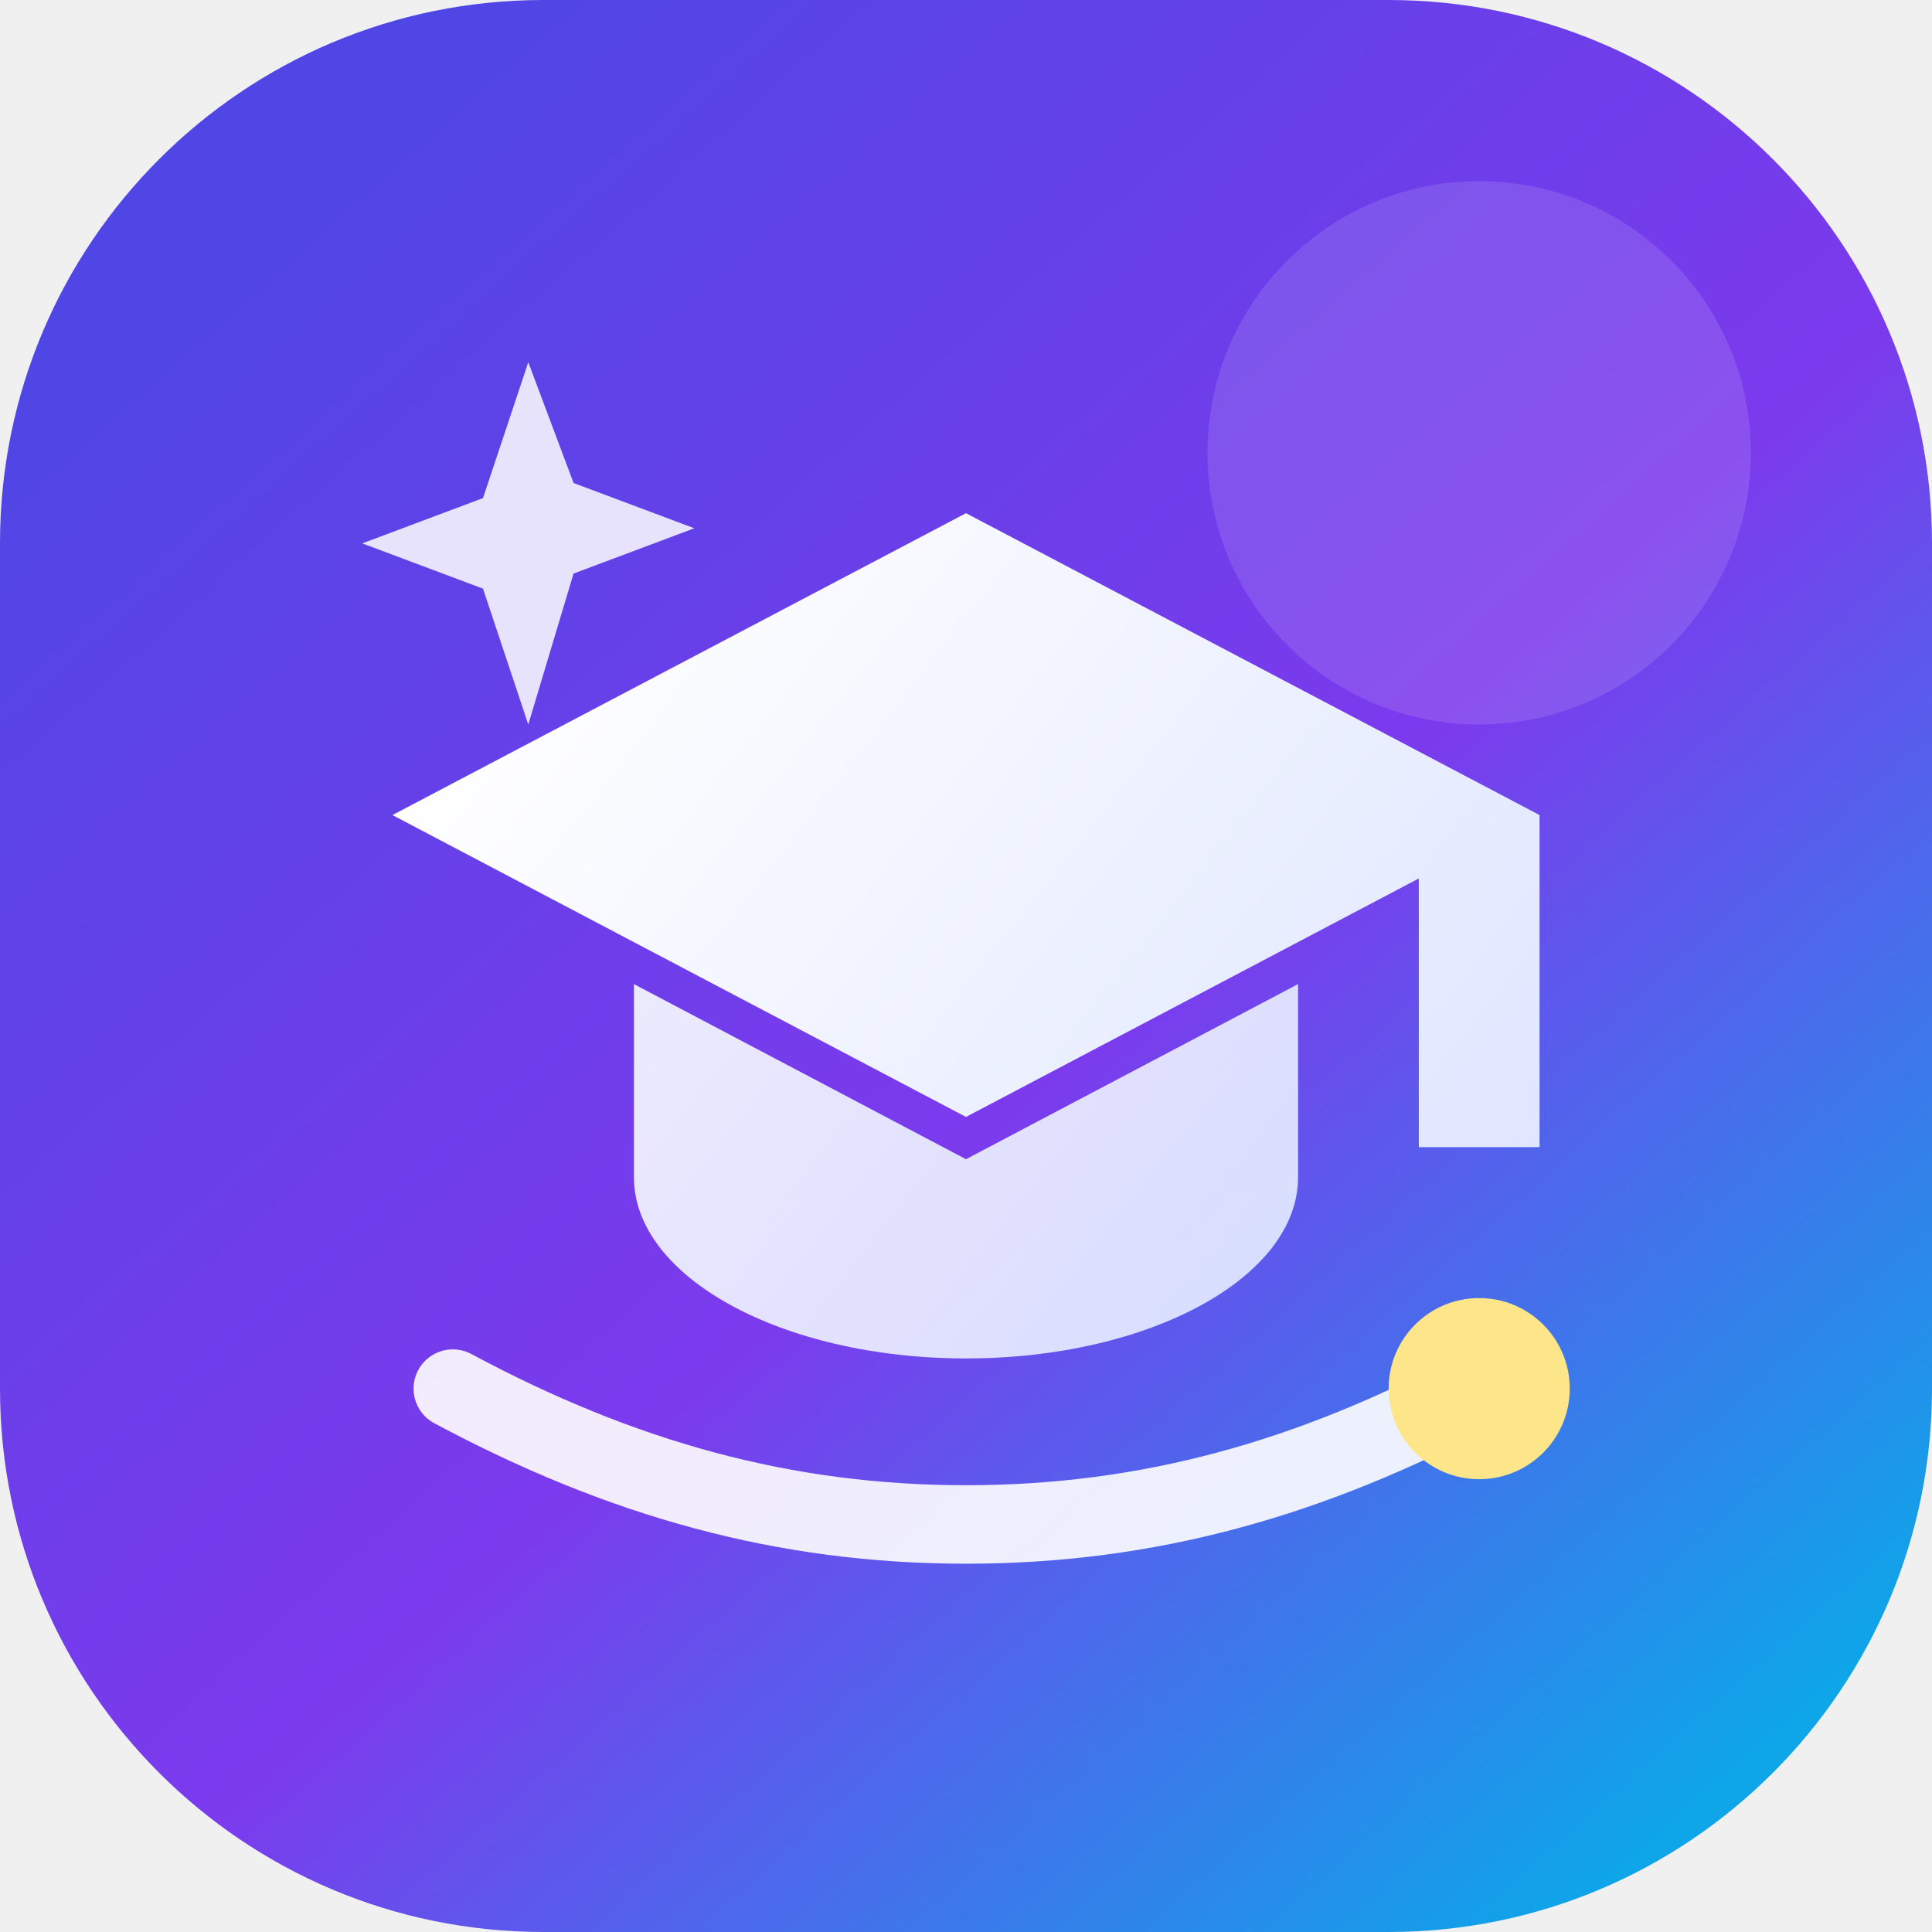
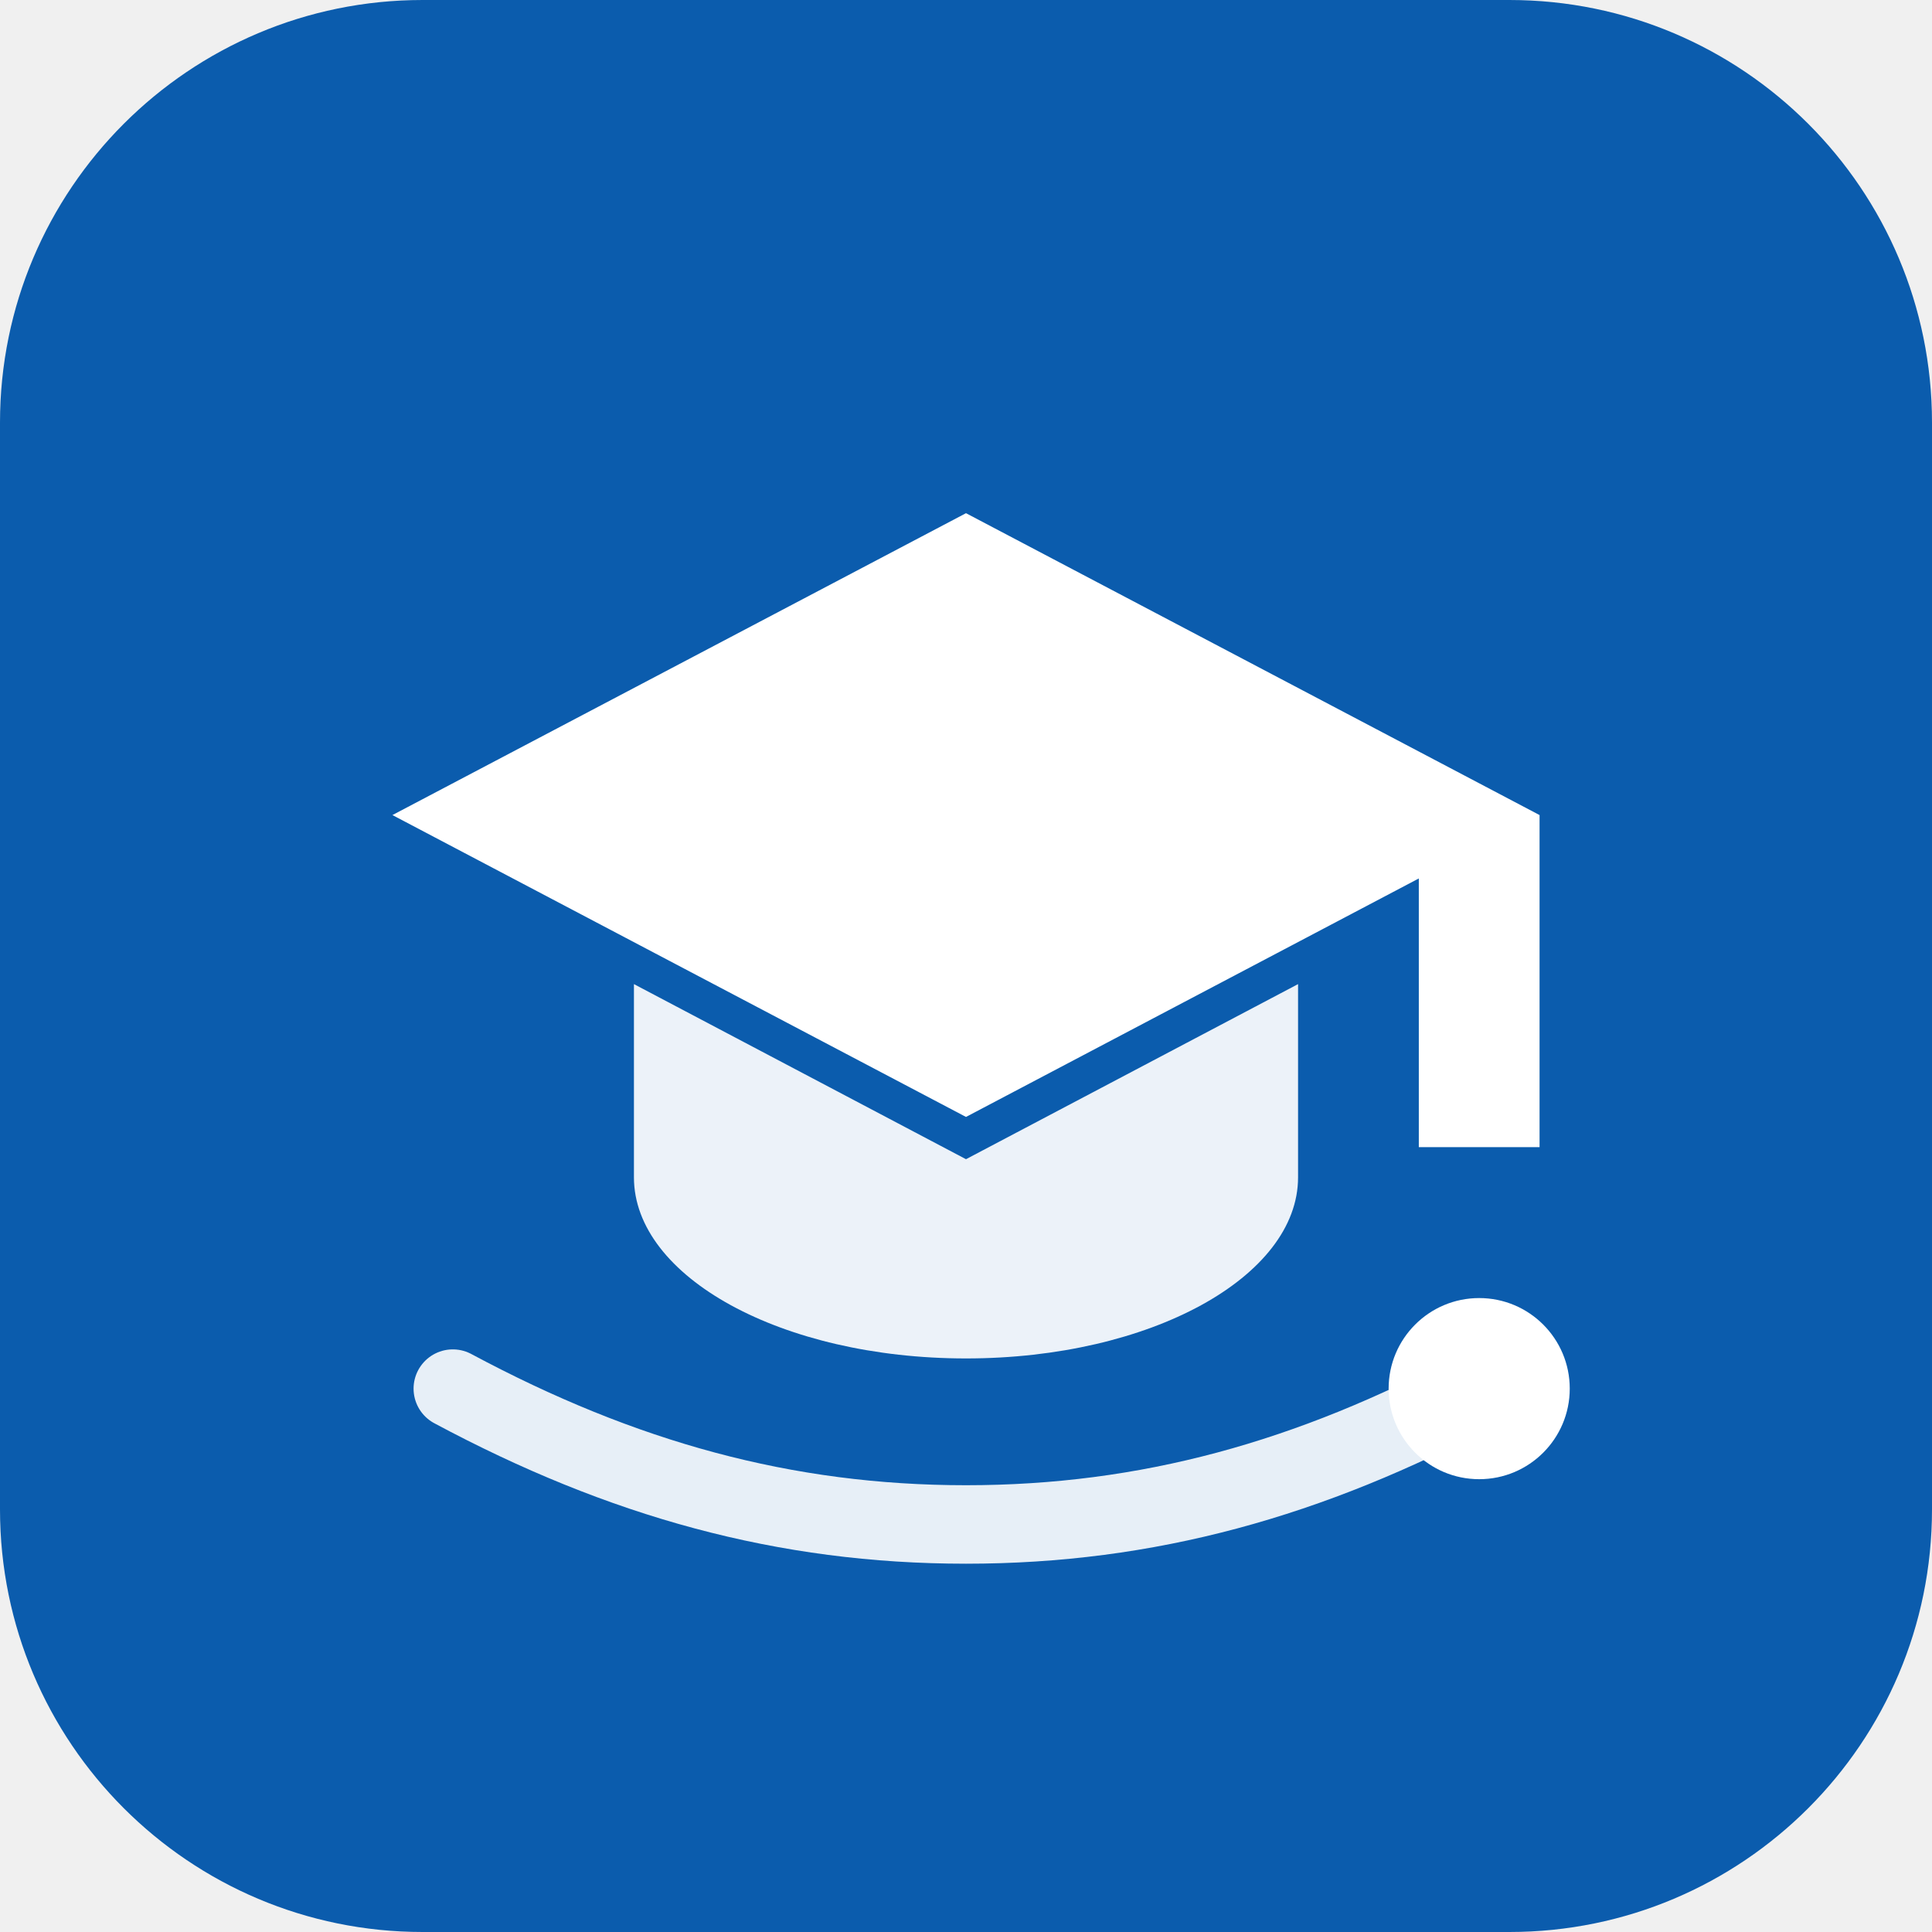
<svg xmlns="http://www.w3.org/2000/svg" viewBox="0 0 64 64" role="img" aria-label="CHARUSAT Online Assistant">
-   <defs>
-     <linearGradient id="bg" x1="8" y1="6" x2="56" y2="60" gradientUnits="userSpaceOnUse">
-       <stop stop-color="#4F46E5" />
-       <stop offset="0.55" stop-color="#7C3AED" />
-       <stop offset="1" stop-color="#0EA5E9" />
-     </linearGradient>
-     <linearGradient id="cap" x1="18" y1="20" x2="46" y2="42" gradientUnits="userSpaceOnUse">
-       <stop stop-color="#FFFFFF" />
-       <stop offset="1" stop-color="#E0E7FF" />
-     </linearGradient>
-   </defs>
-   <rect width="64" height="64" rx="18" fill="url(#bg)" />
-   <circle cx="49" cy="15" r="9" fill="#FFFFFF" opacity="0.12" />
-   <path d="M32 17 13 27l19 10 15-7.9V38h4V27L32 17z" fill="url(#cap)" />
-   <path d="M21 32.6V39c0 3.3 4.9 6 11 6s11-2.7 11-6v-6.4l-11 5.8-11-5.8z" fill="url(#cap)" opacity="0.92" />
+   <rect width="64" height="64" rx="14" fill="#0B5CAD" />
+   <path d="M32 17 13 27l19 10 15-7.9V38h4V27L32 17z" fill="#FFFFFF" />
+   <path d="M21 32.6V39c0 3.3 4.9 6 11 6s11-2.7 11-6v-6.4l-11 5.8-11-5.8z" fill="#FFFFFF" opacity="0.92" />
  <path d="M15 46c5.6 3 11 4.5 17 4.5S43.4 49 49 46" fill="none" stroke="#FFFFFF" stroke-width="2.6" stroke-linecap="round" opacity="0.9" />
-   <circle cx="49" cy="46" r="3" fill="#FDE68A" />
-   <path d="M16 19.5 12 18l4-1.5L17.5 12 19 16l4 1.5-4 1.5L17.5 24 16 19.5z" fill="#FFFFFF" opacity="0.85" />
+   <circle cx="49" cy="46" r="3" fill="#FFFFFF" />
</svg>
